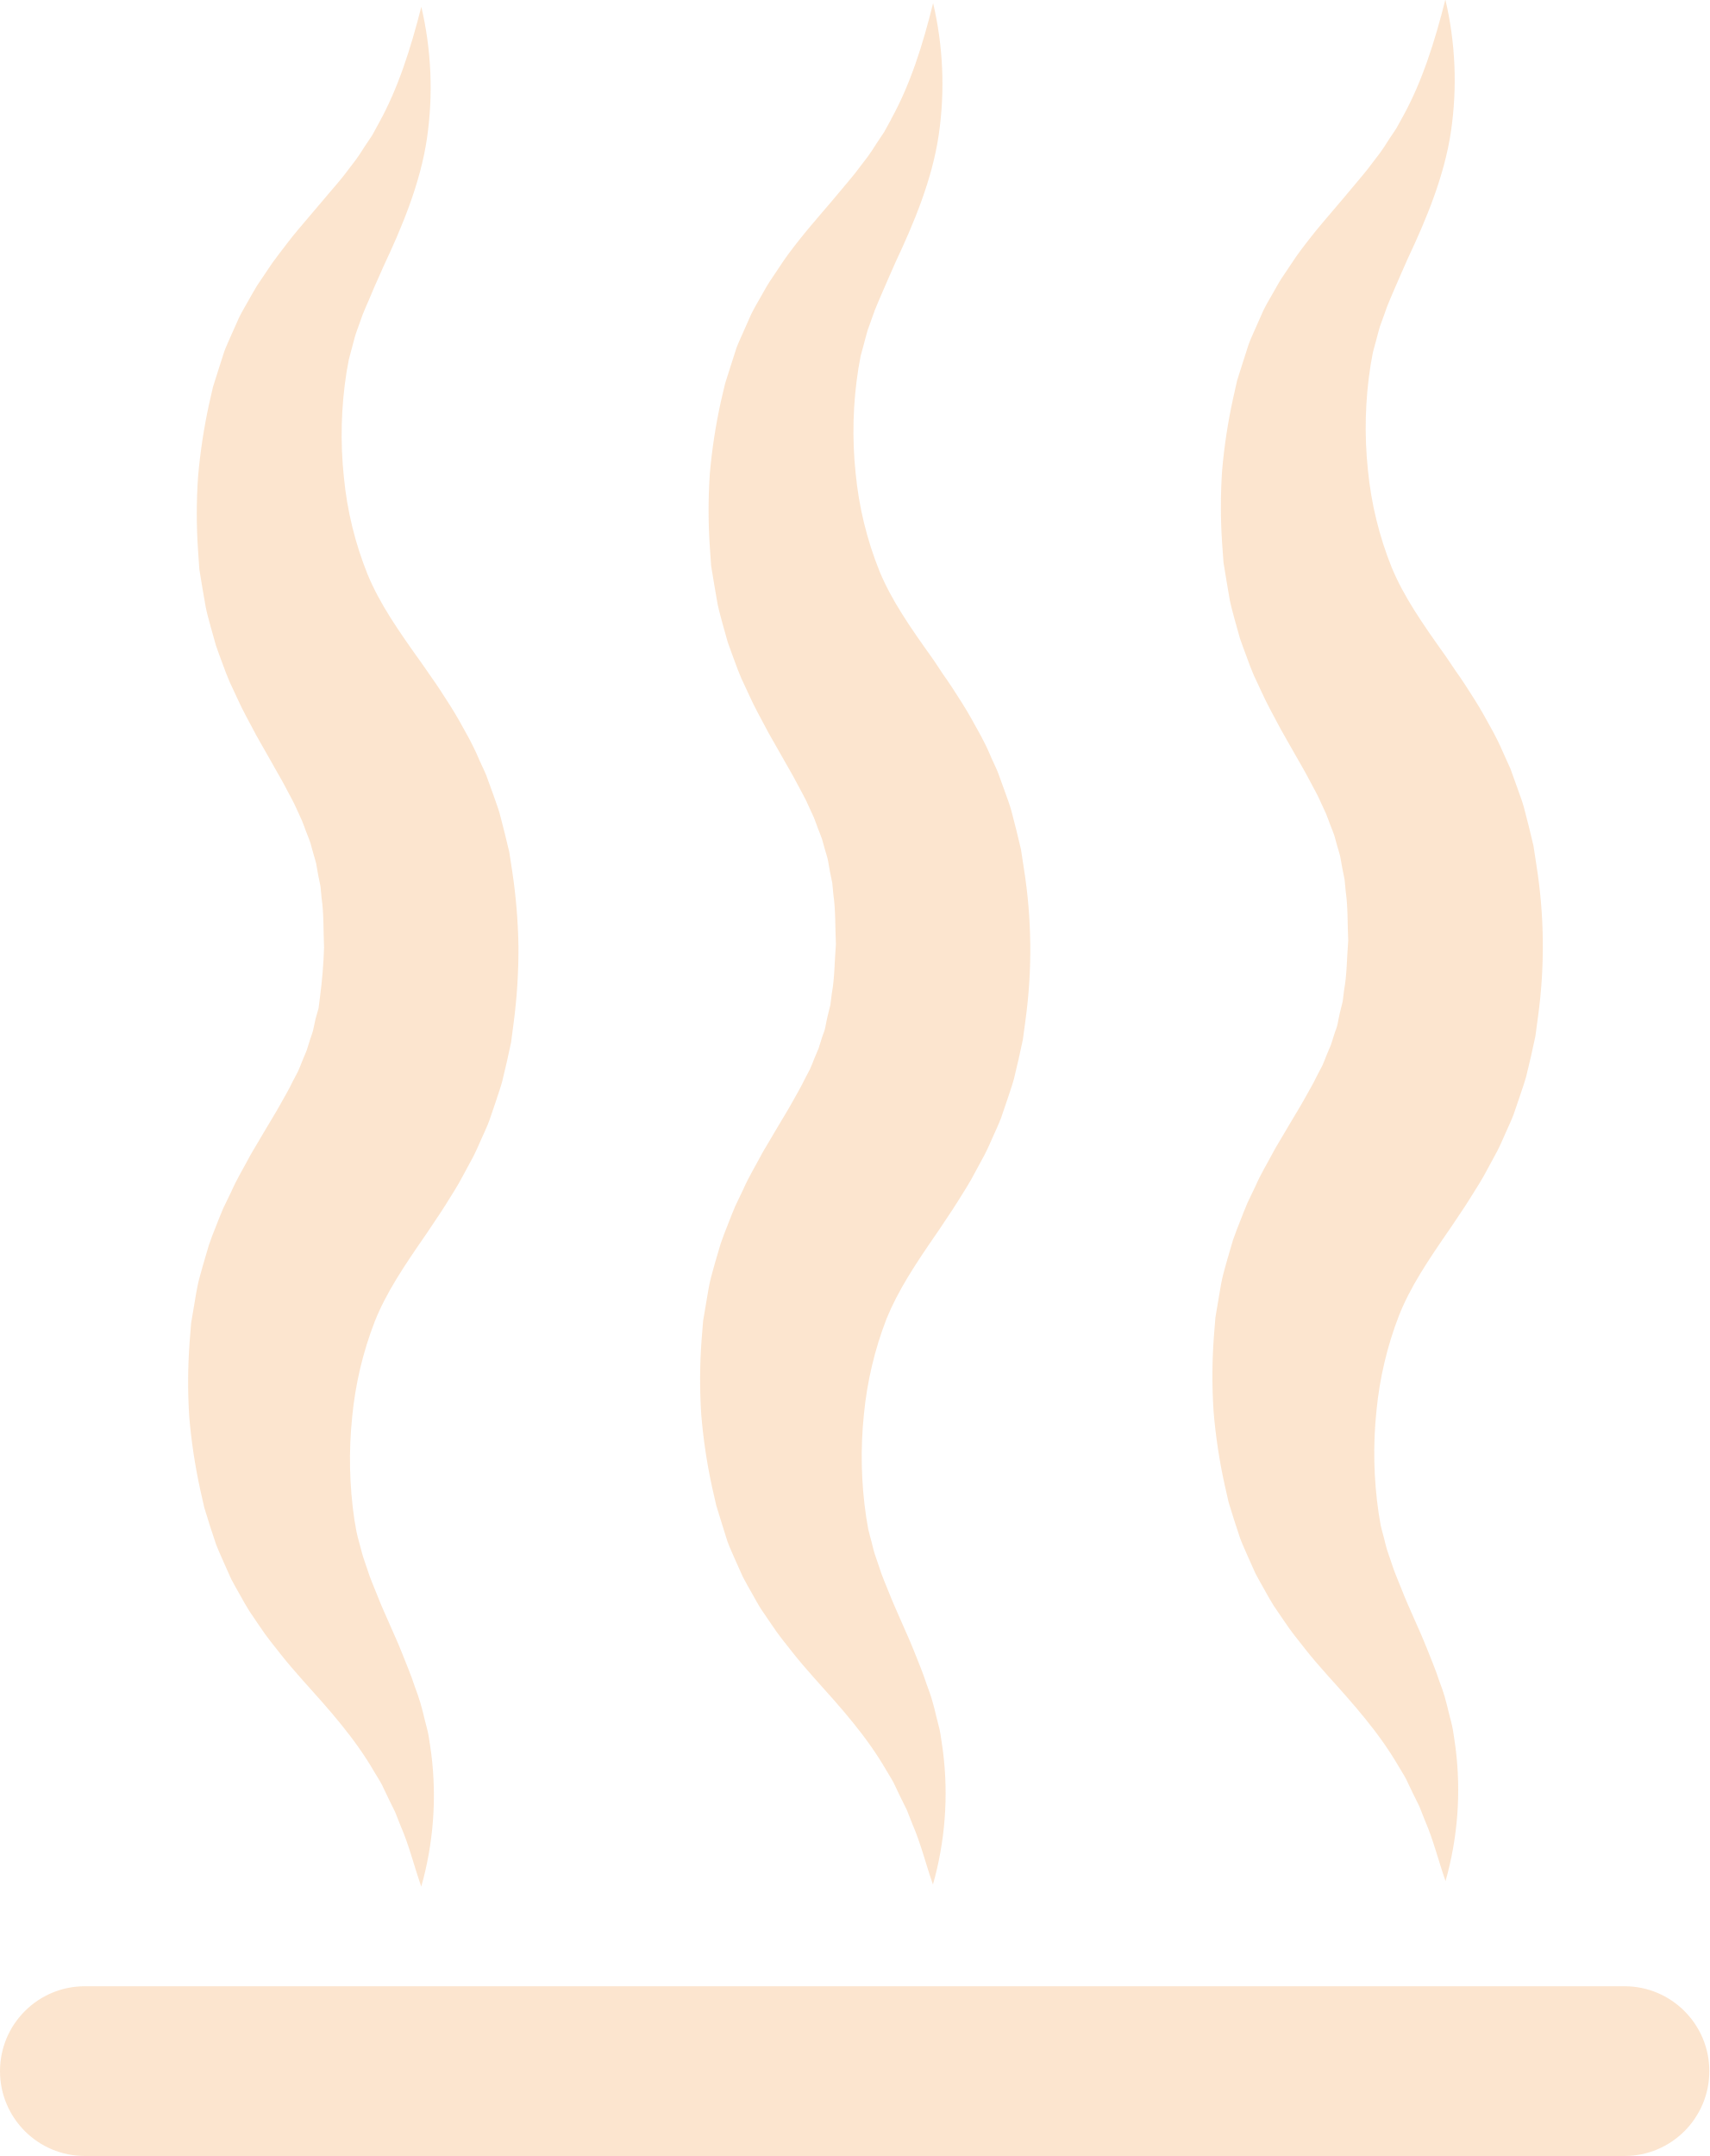
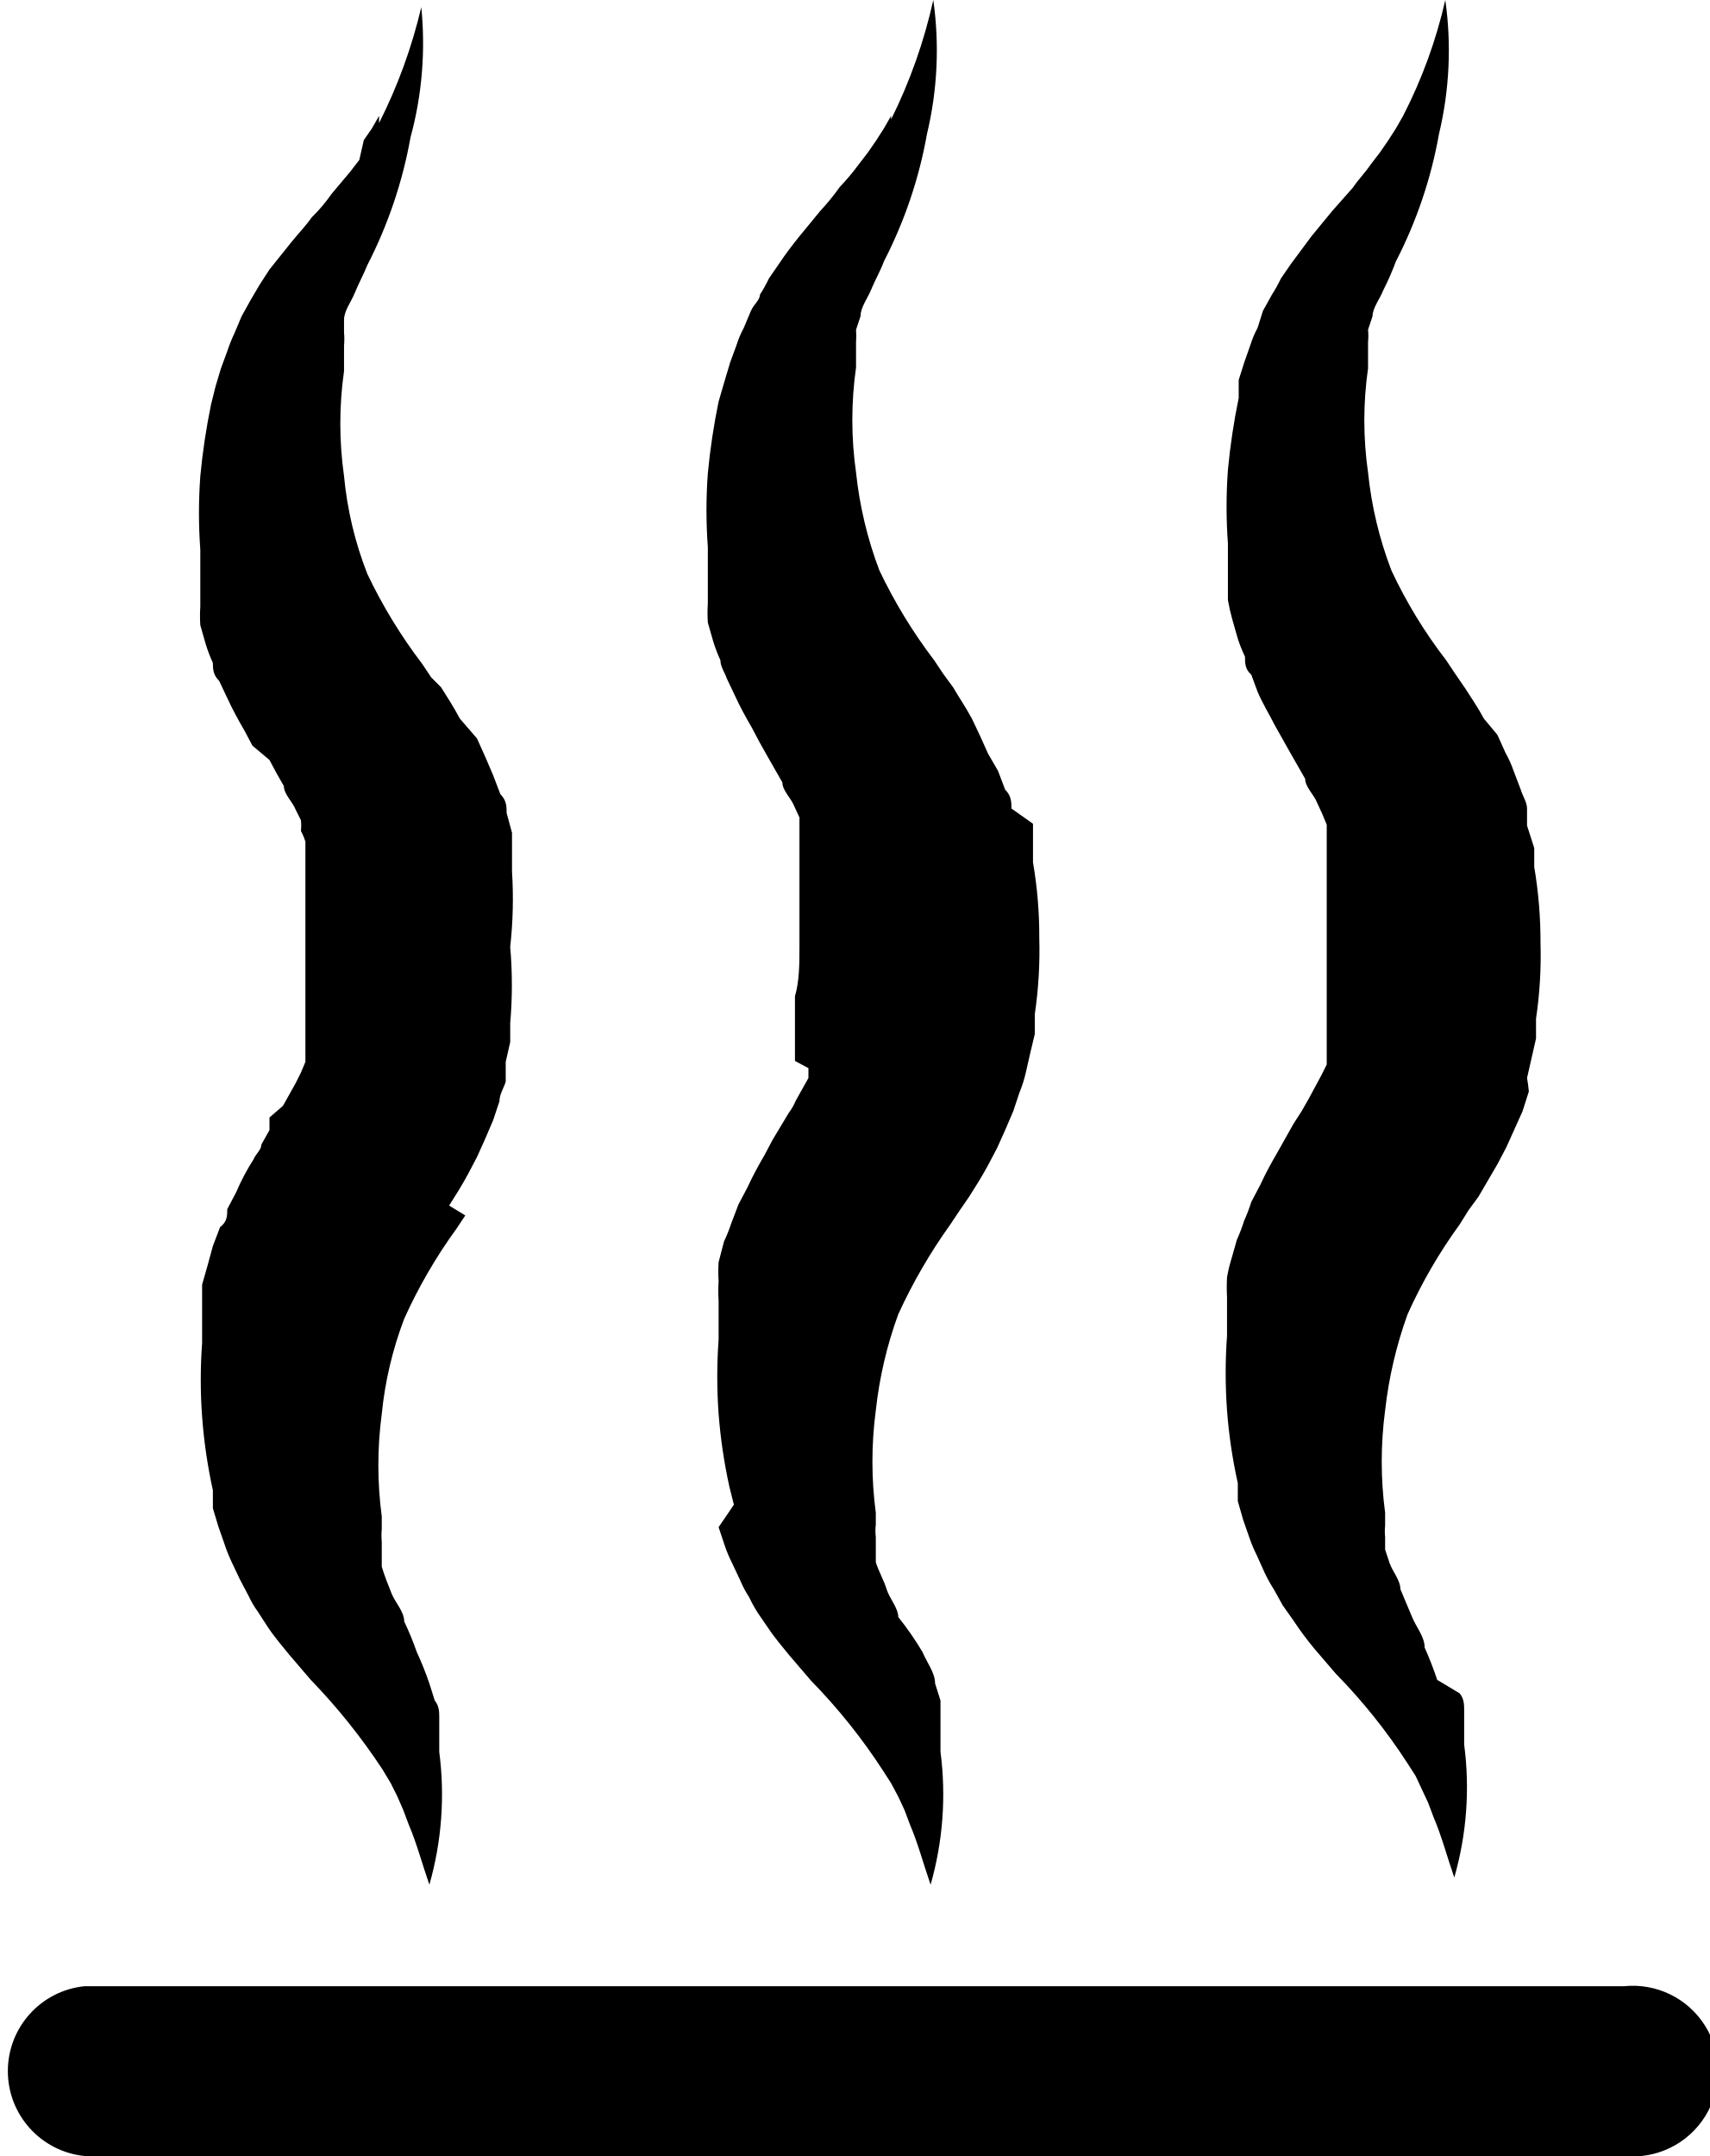
- <svg xmlns="http://www.w3.org/2000/svg" viewBox="0 0 302.09 381">
-   <path d="M287.09,381H15a15,15,0,0,1,0-30H287.09a15,15,0,0,1,0,30ZM248,20.47l-1.25,2.26c-.46.74-1,1.44-1.44,2.16s-.91,1.43-1.41,2.12l-1.57,2.06c-1,1.37-2.21,2.71-3.31,4.06s-2.35,2.77-3.51,4.15-2.47,2.87-3.7,4.44-2.46,3.13-3.61,4.92l-1.75,2.61c-.57.9-1.08,1.86-1.62,2.79s-1.09,1.88-1.57,2.86l-1.33,3c-.43,1-.92,2-1.29,3.05l-1,3.12-1,3.15-.71,3.16a100.15,100.15,0,0,0-1.94,12.69,95,95,0,0,0,0,13l.24,3.33.55,3.37.58,3.38c.23,1.12.56,2.23.85,3.36l.94,3.35c.37,1.09.79,2.16,1.18,3.24s.8,2.18,1.25,3.22l1.4,3c.94,2.09,1.94,3.84,2.93,5.73.51,1,1,1.76,1.45,2.61l1.44,2.53,1.31,2.29c.42.76.9,1.56,1.23,2.24.72,1.4,1.58,2.84,2.11,4.12l.92,2c.27.65.47,1.28.72,1.91s.5,1.25.72,1.88l.53,1.91c.17.64.4,1.25.53,1.9l.36,2,.4,2,.2,2.09c.4,2.71.3,5.77.44,8.71-.24,2.94-.22,6-.72,8.67l-.26,2.08-.48,1.93c-.15.65-.28,1.3-.41,2s-.41,1.23-.59,1.85l-.59,1.86c-.24.61-.53,1.22-.77,1.83s-.47,1.23-.76,1.86l-1,1.91c-.57,1.23-1.44,2.65-2.17,4-.35.66-.84,1.45-1.28,2.2l-1.35,2.26-1.48,2.51c-.5.85-1,1.64-1.5,2.6-1,1.89-2.07,3.62-3,5.74l-1.46,3.06c-.46,1.05-.87,2.17-1.3,3.25s-.86,2.17-1.24,3.28l-1,3.41c-.3,1.14-.66,2.27-.91,3.41s-.42,2.29-.62,3.44l-.58,3.42-.27,3.38a94.89,94.89,0,0,0-.06,13.16,97.89,97.89,0,0,0,1.93,12.89l.73,3.22,1,3.22,1.05,3.19c.39,1.05.88,2.07,1.32,3.11l1.37,3.06c.51,1,1.08,1.95,1.61,2.91s1.07,1.94,1.65,2.85l1.81,2.65c1.19,1.81,2.45,3.33,3.71,4.94s2.49,3,3.76,4.44c5,5.55,9.33,10.39,12.8,16.37.43.74.93,1.48,1.32,2.25l1.13,2.37,1.19,2.41,1,2.53c1.47,3.38,2.34,7,3.62,10.66a59.11,59.11,0,0,0,1.78-23.49c-.13-1-.29-2-.45-3.06s-.46-2-.7-3-.48-2-.77-3-.64-1.94-1-2.91c-.65-2-1.42-3.79-2.16-5.67s-1.51-3.55-2.29-5.33-1.5-3.37-2.13-5-1.34-3.18-1.8-4.68l-.77-2.26c-.24-.75-.39-1.49-.59-2.23s-.4-1.46-.57-2.19l-.37-2.2a72.41,72.41,0,0,1-.39-18.07,63.68,63.68,0,0,1,4-16.9c2-5,4.95-9.45,9.15-15.52l1.62-2.42c.55-.82,1.07-1.58,1.65-2.52,1.13-1.82,2.26-3.52,3.33-5.6l1.62-3c.52-1,1-2.14,1.48-3.22s1-2.16,1.41-3.26l1.16-3.41c.37-1.14.79-2.28,1.09-3.43l.82-3.46.76-3.47.46-3.43a91.39,91.39,0,0,0-.28-26.83l-.52-3.41-.83-3.44-.88-3.42c-.32-1.14-.76-2.26-1.15-3.38l-1.21-3.36c-.46-1.09-1-2.15-1.45-3.22s-1-2.15-1.53-3.16l-1.66-3c-1.11-2-2.25-3.71-3.4-5.51-.59-.92-1.13-1.67-1.69-2.47L255.53,116c-4.28-6-7.4-10.53-9.55-15.66a62.39,62.39,0,0,1-4.23-17.31,71,71,0,0,1,.48-18.53l.41-2.26.61-2.25c.21-.75.38-1.52.62-2.28l.83-2.29c.49-1.54,1.24-3.13,1.9-4.71s1.46-3.3,2.19-5c3.18-6.75,6.49-14.56,7.65-22.56a62.17,62.17,0,0,0-1-23.23C253.56,7.39,251.34,14.38,248,20.47Zm-90.5.6-1.24,2.26c-.46.74-1,1.45-1.44,2.16s-.91,1.43-1.41,2.12l-1.57,2.06c-1,1.37-2.21,2.71-3.31,4.06s-2.35,2.77-3.52,4.15-2.46,2.87-3.7,4.44-2.45,3.13-3.6,4.92l-1.75,2.62c-.57.89-1.08,1.85-1.62,2.79s-1.09,1.88-1.57,2.85l-1.33,3c-.43,1-.92,2-1.29,3l-1,3.12-1,3.15L127.39,71a99.73,99.73,0,0,0-1.94,12.68,95,95,0,0,0,0,13l.23,3.33.56,3.37.58,3.38c.23,1.12.56,2.24.85,3.36l.94,3.35c.37,1.1.79,2.16,1.18,3.25s.8,2.18,1.25,3.21l1.4,3c.94,2.1,1.94,3.85,2.93,5.73.5,1,1,1.76,1.45,2.61l1.44,2.53,1.31,2.3c.42.75.89,1.55,1.23,2.23.72,1.4,1.58,2.84,2.11,4.12l.92,2c.27.65.47,1.28.71,1.91s.51,1.26.73,1.89l.53,1.9c.17.64.4,1.25.53,1.9l.35,2,.41,2,.2,2.1c.4,2.7.3,5.77.44,8.71-.24,2.94-.22,6-.72,8.67l-.26,2.07-.48,1.93c-.15.65-.28,1.3-.41,2s-.41,1.23-.6,1.86l-.58,1.85c-.24.62-.53,1.22-.77,1.83s-.47,1.23-.76,1.86l-1,1.91c-.57,1.23-1.44,2.65-2.17,4-.35.66-.84,1.45-1.28,2.2l-1.35,2.26-1.48,2.51c-.5.85-1,1.64-1.5,2.6-1,1.89-2.07,3.62-3,5.74l-1.46,3.06c-.46,1.05-.87,2.17-1.3,3.25s-.86,2.17-1.24,3.29l-1,3.4c-.3,1.14-.66,2.27-.91,3.41s-.42,2.29-.62,3.44l-.58,3.43-.27,3.37a94.9,94.9,0,0,0-.06,13.16,98.29,98.29,0,0,0,1.93,12.9l.73,3.21,1,3.22,1,3.19c.39,1.05.88,2.08,1.32,3.11l1.37,3.06c.51,1,1.07,1.95,1.61,2.91s1.07,1.94,1.65,2.85l1.81,2.65c1.18,1.81,2.45,3.34,3.71,4.94s2.49,3,3.76,4.44c5,5.56,9.33,10.39,12.8,16.37.43.75.92,1.48,1.32,2.25l1.13,2.37,1.19,2.41,1,2.53c1.47,3.38,2.34,7,3.62,10.66a59.08,59.08,0,0,0,1.78-23.48c-.13-1-.29-2-.45-3.07s-.47-2-.7-3-.48-2-.77-3-.64-1.94-1-2.91c-.64-2-1.41-3.78-2.15-5.67s-1.52-3.55-2.29-5.33-1.5-3.36-2.14-5-1.34-3.17-1.79-4.68l-.77-2.26c-.24-.75-.39-1.49-.59-2.23s-.4-1.46-.57-2.19l-.37-2.2a72.38,72.38,0,0,1-.39-18.07,63.77,63.77,0,0,1,4-16.9c2.05-5,4.95-9.45,9.15-15.51l1.62-2.43c.55-.82,1.07-1.58,1.65-2.52,1.13-1.82,2.26-3.51,3.33-5.6l1.62-3c.52-1,1-2.14,1.48-3.21s1-2.16,1.41-3.27l1.16-3.41c.37-1.14.78-2.27,1.09-3.42l.82-3.47.76-3.47.46-3.42a91.45,91.45,0,0,0-.28-26.84l-.52-3.4-.83-3.45-.88-3.42c-.32-1.14-.76-2.26-1.15-3.38l-1.22-3.36c-.45-1.09-1-2.15-1.44-3.22s-1-2.15-1.53-3.16l-1.66-3c-1.11-2-2.25-3.71-3.4-5.51-.59-.92-1.13-1.66-1.69-2.47L165,116.64c-4.29-6-7.41-10.52-9.55-15.66a62.39,62.39,0,0,1-4.23-17.31,71,71,0,0,1,.48-18.53l.41-2.26.61-2.25c.21-.75.38-1.51.62-2.28l.82-2.29c.5-1.53,1.25-3.13,1.91-4.71s1.46-3.3,2.19-5c3.18-6.76,6.49-14.57,7.65-22.56a62.43,62.43,0,0,0-1-23.24C163.07,8,160.85,15,157.48,21.07ZM67,21.67l-1.24,2.27c-.46.73-1,1.44-1.44,2.15s-.91,1.43-1.42,2.13l-1.57,2.06c-1,1.36-2.2,2.7-3.3,4s-2.35,2.77-3.52,4.15S52,41.35,50.8,42.93s-2.45,3.13-3.6,4.91l-1.76,2.62c-.56.89-1.07,1.85-1.61,2.79s-1.09,1.88-1.57,2.85l-1.34,3c-.42,1-.91,2-1.28,3l-1,3.12-1,3.16-.72,3.16A101.38,101.38,0,0,0,35,84.28a95,95,0,0,0,0,13l.23,3.32.55,3.37.59,3.38c.22,1.13.56,2.24.85,3.36l.94,3.35c.37,1.1.78,2.16,1.18,3.25s.8,2.18,1.25,3.21l1.4,3c.94,2.09,1.94,3.84,2.93,5.72.5,1,1,1.76,1.45,2.61l1.44,2.53,1.3,2.3c.43.76.9,1.55,1.24,2.23.71,1.4,1.57,2.84,2.11,4.12l.91,2c.28.65.48,1.28.72,1.91s.51,1.26.73,1.89l.53,1.9c.16.64.39,1.25.53,1.9l.35,2,.41,2,.2,2.1c.4,2.71.3,5.77.43,8.71a86.9,86.9,0,0,1-.71,8.67l-.26,2.07L55.78,180c-.15.64-.28,1.29-.42,1.94s-.4,1.23-.59,1.86l-.58,1.85c-.24.62-.53,1.22-.77,1.84s-.47,1.22-.76,1.85l-1,1.91c-.57,1.24-1.44,2.66-2.17,4-.35.66-.84,1.46-1.28,2.2l-1.35,2.26-1.48,2.51c-.5.85-1,1.64-1.5,2.61-1,1.88-2.07,3.62-3,5.74l-1.45,3c-.46,1.05-.87,2.17-1.31,3.25s-.86,2.18-1.23,3.29l-1,3.41c-.3,1.13-.66,2.26-.91,3.4s-.43,2.29-.62,3.44l-.58,3.43-.27,3.37a96.51,96.51,0,0,0-.07,13.16,100,100,0,0,0,1.94,12.9l.73,3.22,1,3.22,1.05,3.18c.39,1.05.88,2.08,1.32,3.11l1.37,3.07c.51,1,1.07,1.94,1.61,2.91s1.07,1.93,1.65,2.84l1.8,2.65c1.19,1.81,2.46,3.34,3.72,4.94s2.49,3,3.76,4.44c5,5.56,9.33,10.39,12.79,16.37.44.75.93,1.48,1.33,2.25l1.13,2.37,1.19,2.42,1,2.52c1.47,3.38,2.34,7,3.62,10.66A59.08,59.08,0,0,0,76.23,310c-.13-1-.29-2-.45-3.06s-.47-2-.71-3-.47-2-.77-3-.63-1.94-1-2.91c-.64-2-1.42-3.78-2.15-5.66s-1.52-3.56-2.29-5.34-1.51-3.36-2.14-5-1.34-3.17-1.79-4.68l-.77-2.26c-.24-.75-.39-1.49-.6-2.22s-.4-1.46-.56-2.2l-.38-2.19a73,73,0,0,1-.38-18.08,63.39,63.39,0,0,1,4-16.9c2-5,4.95-9.45,9.15-15.51L77,215.58c.54-.82,1.07-1.57,1.65-2.51,1.13-1.83,2.26-3.52,3.33-5.6l1.62-3c.52-1,1-2.14,1.48-3.21s1-2.16,1.41-3.27l1.16-3.41c.36-1.14.78-2.27,1.09-3.42l.82-3.46.76-3.48.45-3.42a99.76,99.76,0,0,0,.86-13.44A99.84,99.84,0,0,0,90.53,154l-.52-3.4-.83-3.44-.88-3.43c-.33-1.14-.77-2.26-1.15-3.38l-1.22-3.36c-.45-1.09-1-2.15-1.45-3.22s-1-2.14-1.52-3.16l-1.66-3c-1.11-2-2.25-3.71-3.4-5.5-.59-.93-1.13-1.67-1.69-2.48l-1.66-2.39c-4.29-6-7.41-10.52-9.55-15.65a61.87,61.87,0,0,1-4.23-17.31,71.06,71.06,0,0,1,.48-18.54l.41-2.26.6-2.24c.22-.76.38-1.52.63-2.28l.82-2.3C64.2,55.13,65,53.54,65.62,52s1.46-3.3,2.19-5c3.18-6.76,6.48-14.57,7.65-22.56a62.44,62.44,0,0,0-1-23.24C72.58,8.59,70.36,15.59,67,21.67Z" fill="#f07e0f" opacity="0.2" />
+ <svg xmlns="http://www.w3.org/2000/svg" viewBox="0 0 19.03 24">
+   <path d="M18.08,24H.94a.95.95,0,0,1,0-1.89H18.08a.95.95,0,1,1,0,1.89ZM15.62,1.29l-.08.14-.09.14-.09.13-.1.13c-.06.09-.14.17-.2.26l-.23.26-.23.28-.23.31-.11.16a1.62,1.62,0,0,1-.1.18l-.1.18L14,3.65a1.08,1.08,0,0,0-.08.19l-.07.2-.06.19,0,.2a7.36,7.36,0,0,0-.12.8,5.61,5.61,0,0,0,0,.82l0,.21,0,.21,0,.21a2.25,2.25,0,0,0,.05.22l.06.21a1.67,1.67,0,0,0,.08.2c0,.07,0,.14.07.2L14,7.7c.06.14.13.25.19.37l.09.16.09.16.08.14.08.14c0,.09.1.18.13.26l.06.13.05.12,0,.12,0,.12s0,.08,0,.12l0,.12,0,.12v.14c0,.17,0,.36,0,.55s0,.37,0,.54l0,.13,0,.12s0,.09,0,.13,0,.07,0,.11l0,.12s0,.08,0,.12l0,.11-.06.12-.14.26-.08.14-.09.14-.09.16-.09.16c-.07.12-.13.23-.19.36l-.1.19a1.8,1.8,0,0,1-.08.21,1.8,1.8,0,0,1-.08.21l-.06.21a1.6,1.6,0,0,0-.05.21,2.07,2.07,0,0,0,0,.22l0,.22,0,.21a5.75,5.75,0,0,0,0,.83,5.66,5.66,0,0,0,.12.81l0,.2.06.21.07.2a1.54,1.54,0,0,0,.08.19l.09.2a1.62,1.62,0,0,0,.1.18l.1.18.12.17a3.55,3.55,0,0,0,.23.31l.24.28a6.35,6.35,0,0,1,.8,1l.09.14.07.15.07.15.06.16c.09.21.15.44.23.67a3.64,3.64,0,0,0,.11-1.48l0-.19c0-.06,0-.13,0-.19s0-.13-.05-.19L16,18.7a3.84,3.84,0,0,0-.14-.36c0-.12-.09-.22-.14-.34l-.13-.31c0-.1-.09-.2-.12-.29l-.05-.15,0-.14a.65.65,0,0,1,0-.13l0-.14a4.33,4.33,0,0,1,0-1.14,4.67,4.67,0,0,1,.25-1.07,5.6,5.6,0,0,1,.58-1l.1-.16.11-.15.21-.36.1-.19.09-.2.09-.2.07-.22A1.72,1.72,0,0,0,17,12l.05-.22.05-.22,0-.22a4.79,4.79,0,0,0,.05-.84,5,5,0,0,0-.07-.85l0-.21L17,9.19,17,9c0-.07-.05-.14-.07-.21l-.08-.21a1.21,1.21,0,0,0-.09-.2l-.09-.2L16.52,8c-.07-.13-.14-.23-.21-.34l-.11-.16-.1-.15a5.33,5.33,0,0,1-.61-1,4.25,4.25,0,0,1-.26-1.09,4.07,4.07,0,0,1,0-1.16l0-.15,0-.14a.74.74,0,0,0,0-.14l.05-.15c0-.09.08-.19.12-.29a3.09,3.09,0,0,0,.14-.32,5,5,0,0,0,.48-1.42A4,4,0,0,0,16.09,0,5.46,5.46,0,0,1,15.62,1.29Zm-5.7,0-.08.14-.09.14-.09.13-.1.13a2.52,2.52,0,0,1-.21.25,2.61,2.61,0,0,1-.22.27l-.23.28c-.08.1-.15.19-.23.31l-.11.16a1.62,1.62,0,0,1-.1.18c0,.06-.07.11-.1.18l-.08.19a1.08,1.08,0,0,0-.08.19l-.07.19-.06.2L8,4.47a7.36,7.36,0,0,0-.12.8,5.61,5.61,0,0,0,0,.82l0,.21,0,.21,0,.21a1.6,1.6,0,0,0,0,.21l.06.21a1.8,1.8,0,0,0,.08.21c0,.07.05.14.07.2l.09.19c.06.13.12.24.19.36l.09.17.09.16.08.14.08.14c0,.09.1.18.13.26l.06.13,0,.12s0,.07,0,.11l0,.12s0,.08,0,.12l0,.13,0,.12V10c0,.17,0,.36,0,.54s0,.38-.05.55l0,.13,0,.12s0,.08,0,.12,0,.08,0,.12l0,.12s0,.08,0,.11L9,11.89,9,12l-.14.25a.64.64,0,0,1-.08.14l-.09.15-.09.15-.09.17c-.07.12-.13.23-.19.36l-.1.19-.08.21a1.67,1.67,0,0,1-.08.2L8,14.05a1.6,1.6,0,0,0,0,.21,1.7,1.7,0,0,0,0,.22l0,.22,0,.21a5.75,5.75,0,0,0,0,.83,5.87,5.87,0,0,0,.12.81l.05.2L8,17l.07.21a1.54,1.54,0,0,0,.08.19l.09.19a1.14,1.14,0,0,0,.1.19,1.62,1.62,0,0,0,.1.18l.11.16c.08.12.16.21.24.31l.24.28a6.42,6.42,0,0,1,.8,1l.09.14L10,20l.07.15.06.16c.09.21.15.44.23.67a3.66,3.66,0,0,0,.11-1.48l0-.19c0-.07,0-.13,0-.19s0-.13,0-.19l-.06-.19c0-.12-.09-.23-.14-.35A3.45,3.45,0,0,0,10,18c0-.1-.1-.21-.13-.31s-.09-.2-.12-.3l0-.14,0-.14a.57.57,0,0,1,0-.14l0-.13a4.33,4.33,0,0,1,0-1.14,4.55,4.55,0,0,1,.25-1.07,6,6,0,0,1,.58-1l.1-.15.11-.16c.07-.11.14-.22.21-.35l.1-.19.09-.2.09-.21.07-.21a1.42,1.42,0,0,0,.07-.22l.05-.22.05-.21,0-.22a4.91,4.91,0,0,0,.05-.85,4.84,4.84,0,0,0-.07-.84l0-.21,0-.22L11.26,9c0-.07,0-.14-.07-.21l-.08-.21L11,8.39l-.09-.2L10.82,8c-.07-.13-.14-.23-.21-.35L10.5,7.5l-.1-.15a5.67,5.67,0,0,1-.61-1,4.35,4.35,0,0,1-.26-1.09,4.15,4.15,0,0,1,0-1.17l0-.14,0-.14a1,1,0,0,0,0-.14l.05-.15c0-.1.08-.2.12-.3s.1-.2.14-.31a5,5,0,0,0,.48-1.42A4,4,0,0,0,10.39,0,5.81,5.81,0,0,1,9.92,1.33Zm-5.7,0-.08.14-.09.13L4,1.78l-.1.13-.21.25a1.78,1.78,0,0,1-.22.26c-.07.1-.15.18-.23.28L3,3l-.11.17-.1.17-.1.18-.08.19a1.67,1.67,0,0,0-.08.2l-.07.19-.06.2-.05.2a7.36,7.36,0,0,0-.12.8,5.61,5.61,0,0,0,0,.82l0,.2,0,.22,0,.21a1.6,1.6,0,0,0,0,.21l.06.21a1.8,1.8,0,0,0,.08.21c0,.06,0,.13.07.2l.09.19c.06.13.12.24.19.36l.09.17L3,8.46l.08.15.08.14c0,.09.1.18.13.26l.06.12a.56.56,0,0,1,0,.12.61.61,0,0,1,.05.12l0,.12,0,.12,0,.13,0,.12V10c0,.17,0,.37,0,.55s0,.38,0,.55l0,.13,0,.12s0,.08,0,.12,0,.08,0,.12l0,.12s0,.07,0,.11l-.05.12-.06.12-.14.25L3,12.44,3,12.58l-.09.16c0,.06-.06.1-.09.17a2.42,2.42,0,0,0-.19.36l-.1.19c0,.07,0,.14-.08.2l-.08.21-.06.22-.06.21,0,.22,0,.21,0,.22a5.61,5.61,0,0,0,0,.82,5.79,5.79,0,0,0,.12.82l0,.2.06.2.07.2a1.67,1.67,0,0,0,.08.2l.09.19.1.19a1,1,0,0,0,.1.17l.11.17c.08.12.16.21.24.31l.24.28a6.81,6.81,0,0,1,.8,1l.09.15.07.14.07.16.06.16c.09.21.15.44.23.67a3.66,3.66,0,0,0,.11-1.48l0-.19c0-.07,0-.13,0-.19s0-.13-.05-.19l-.06-.19a3.65,3.65,0,0,0-.14-.35,3.45,3.45,0,0,0-.14-.34c0-.11-.1-.21-.14-.31s-.08-.2-.11-.3l0-.14,0-.14a.74.74,0,0,1,0-.14l0-.14a4.31,4.31,0,0,1,0-1.14,4.12,4.12,0,0,1,.25-1.06,5.65,5.65,0,0,1,.58-1l.1-.15L5,13.42c.07-.11.14-.22.21-.35l.1-.19.09-.2.09-.21.07-.21c0-.08.05-.15.07-.22l0-.22.05-.22,0-.21a4.91,4.91,0,0,0,0-.85A4.84,4.84,0,0,0,5.7,9.7l0-.22,0-.21-.06-.22c0-.07,0-.14-.07-.21l-.08-.21-.09-.21-.09-.2L5.12,8c-.07-.13-.14-.24-.21-.35L4.8,7.54l-.1-.15a5.67,5.67,0,0,1-.61-1,4,4,0,0,1-.26-1.09,4.15,4.15,0,0,1,0-1.17l0-.14,0-.14a.83.83,0,0,0,0-.15l0-.14c0-.1.08-.2.12-.3s.1-.21.14-.31a5.06,5.06,0,0,0,.48-1.42A4,4,0,0,0,4.69.08,5.81,5.81,0,0,1,4.22,1.37Z" />
</svg>
